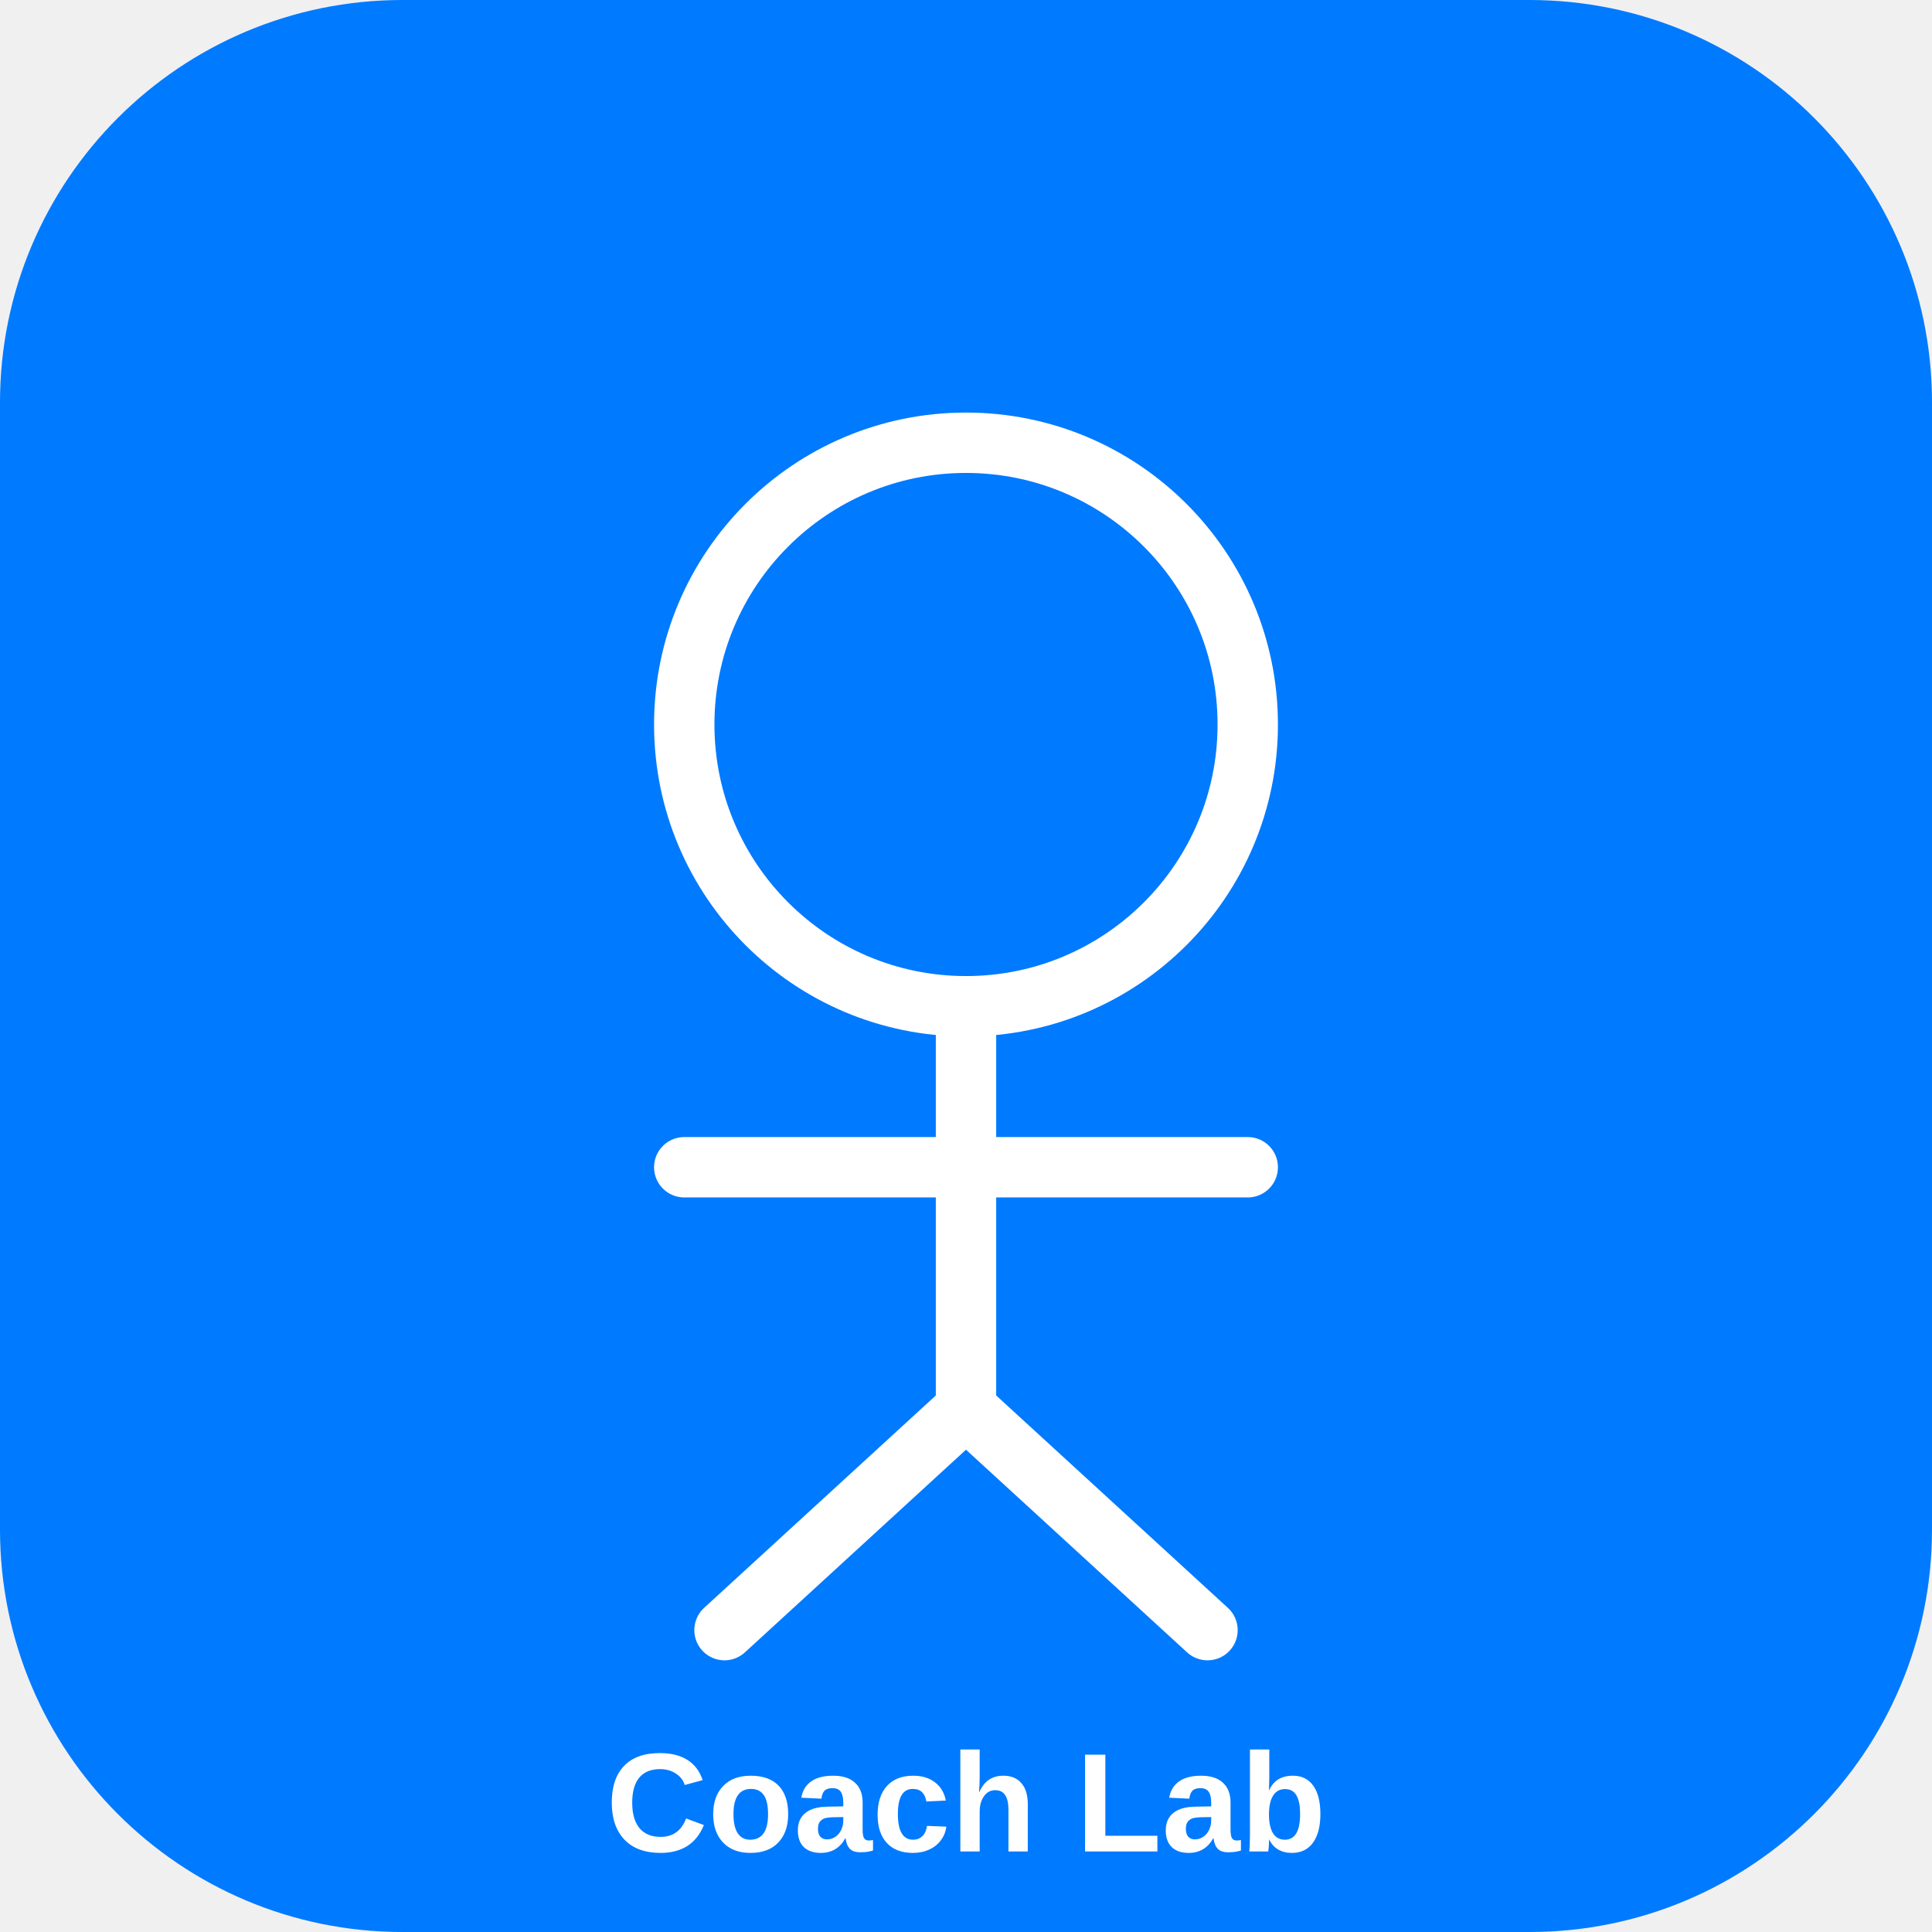
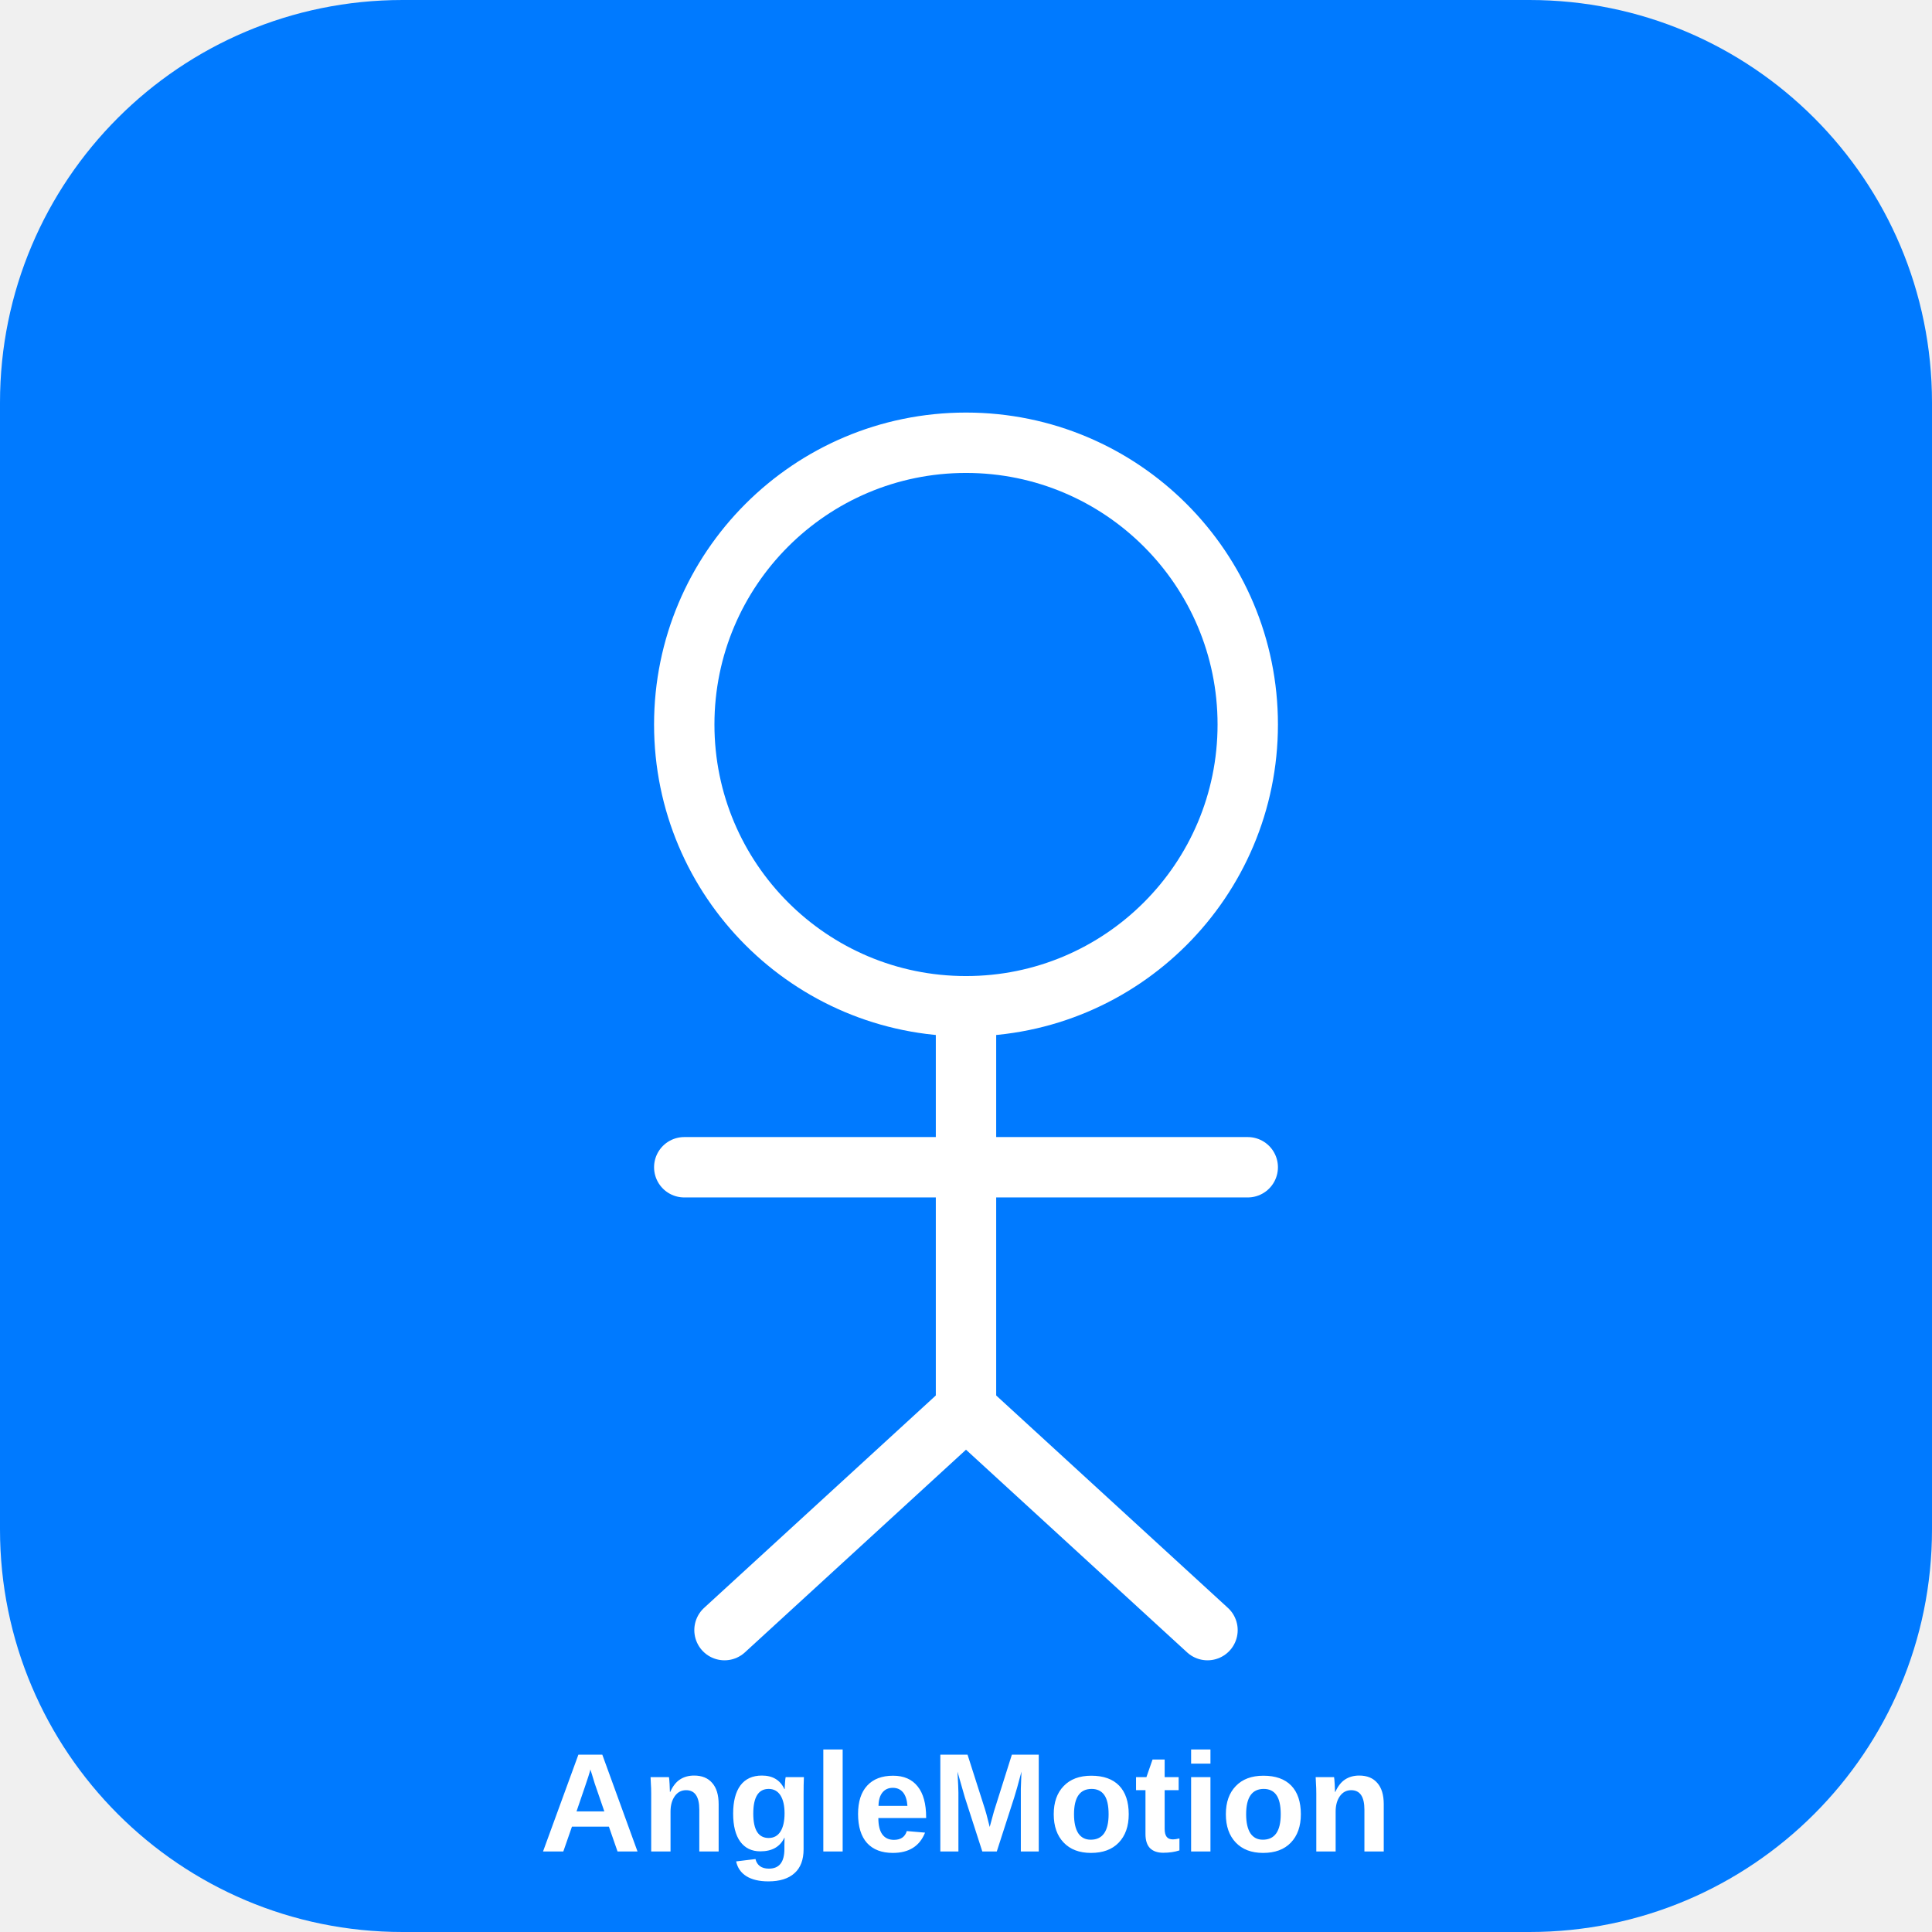
<svg xmlns="http://www.w3.org/2000/svg" width="192" height="192" viewBox="0 0 192 192">
  <rect width="192" height="192" rx="40" fill="#007AFF" />
  <circle cx="96" cy="72" r="28" fill="none" stroke="#FFFFFF" stroke-width="6" />
  <line x1="96" y1="100" x2="96" y2="140" stroke="#FFFFFF" stroke-width="6" stroke-linecap="round" />
  <line x1="68" y1="116" x2="124" y2="116" stroke="#FFFFFF" stroke-width="6" stroke-linecap="round" />
  <line x1="96" y1="140" x2="72" y2="162" stroke="#FFFFFF" stroke-width="6" stroke-linecap="round" />
  <line x1="96" y1="140" x2="120" y2="162" stroke="#FFFFFF" stroke-width="6" stroke-linecap="round" />
-   <text x="96" y="184" font-family="Arial, sans-serif" font-size="14" font-weight="bold" fill="#FFFFFF" text-anchor="middle">Coach Lab</text>
+   <text x="96" y="184" font-family="Arial, sans-serif" font-size="14" font-weight="bold" fill="#FFFFFF" text-anchor="middle">AngleMotion</text>
</svg>
